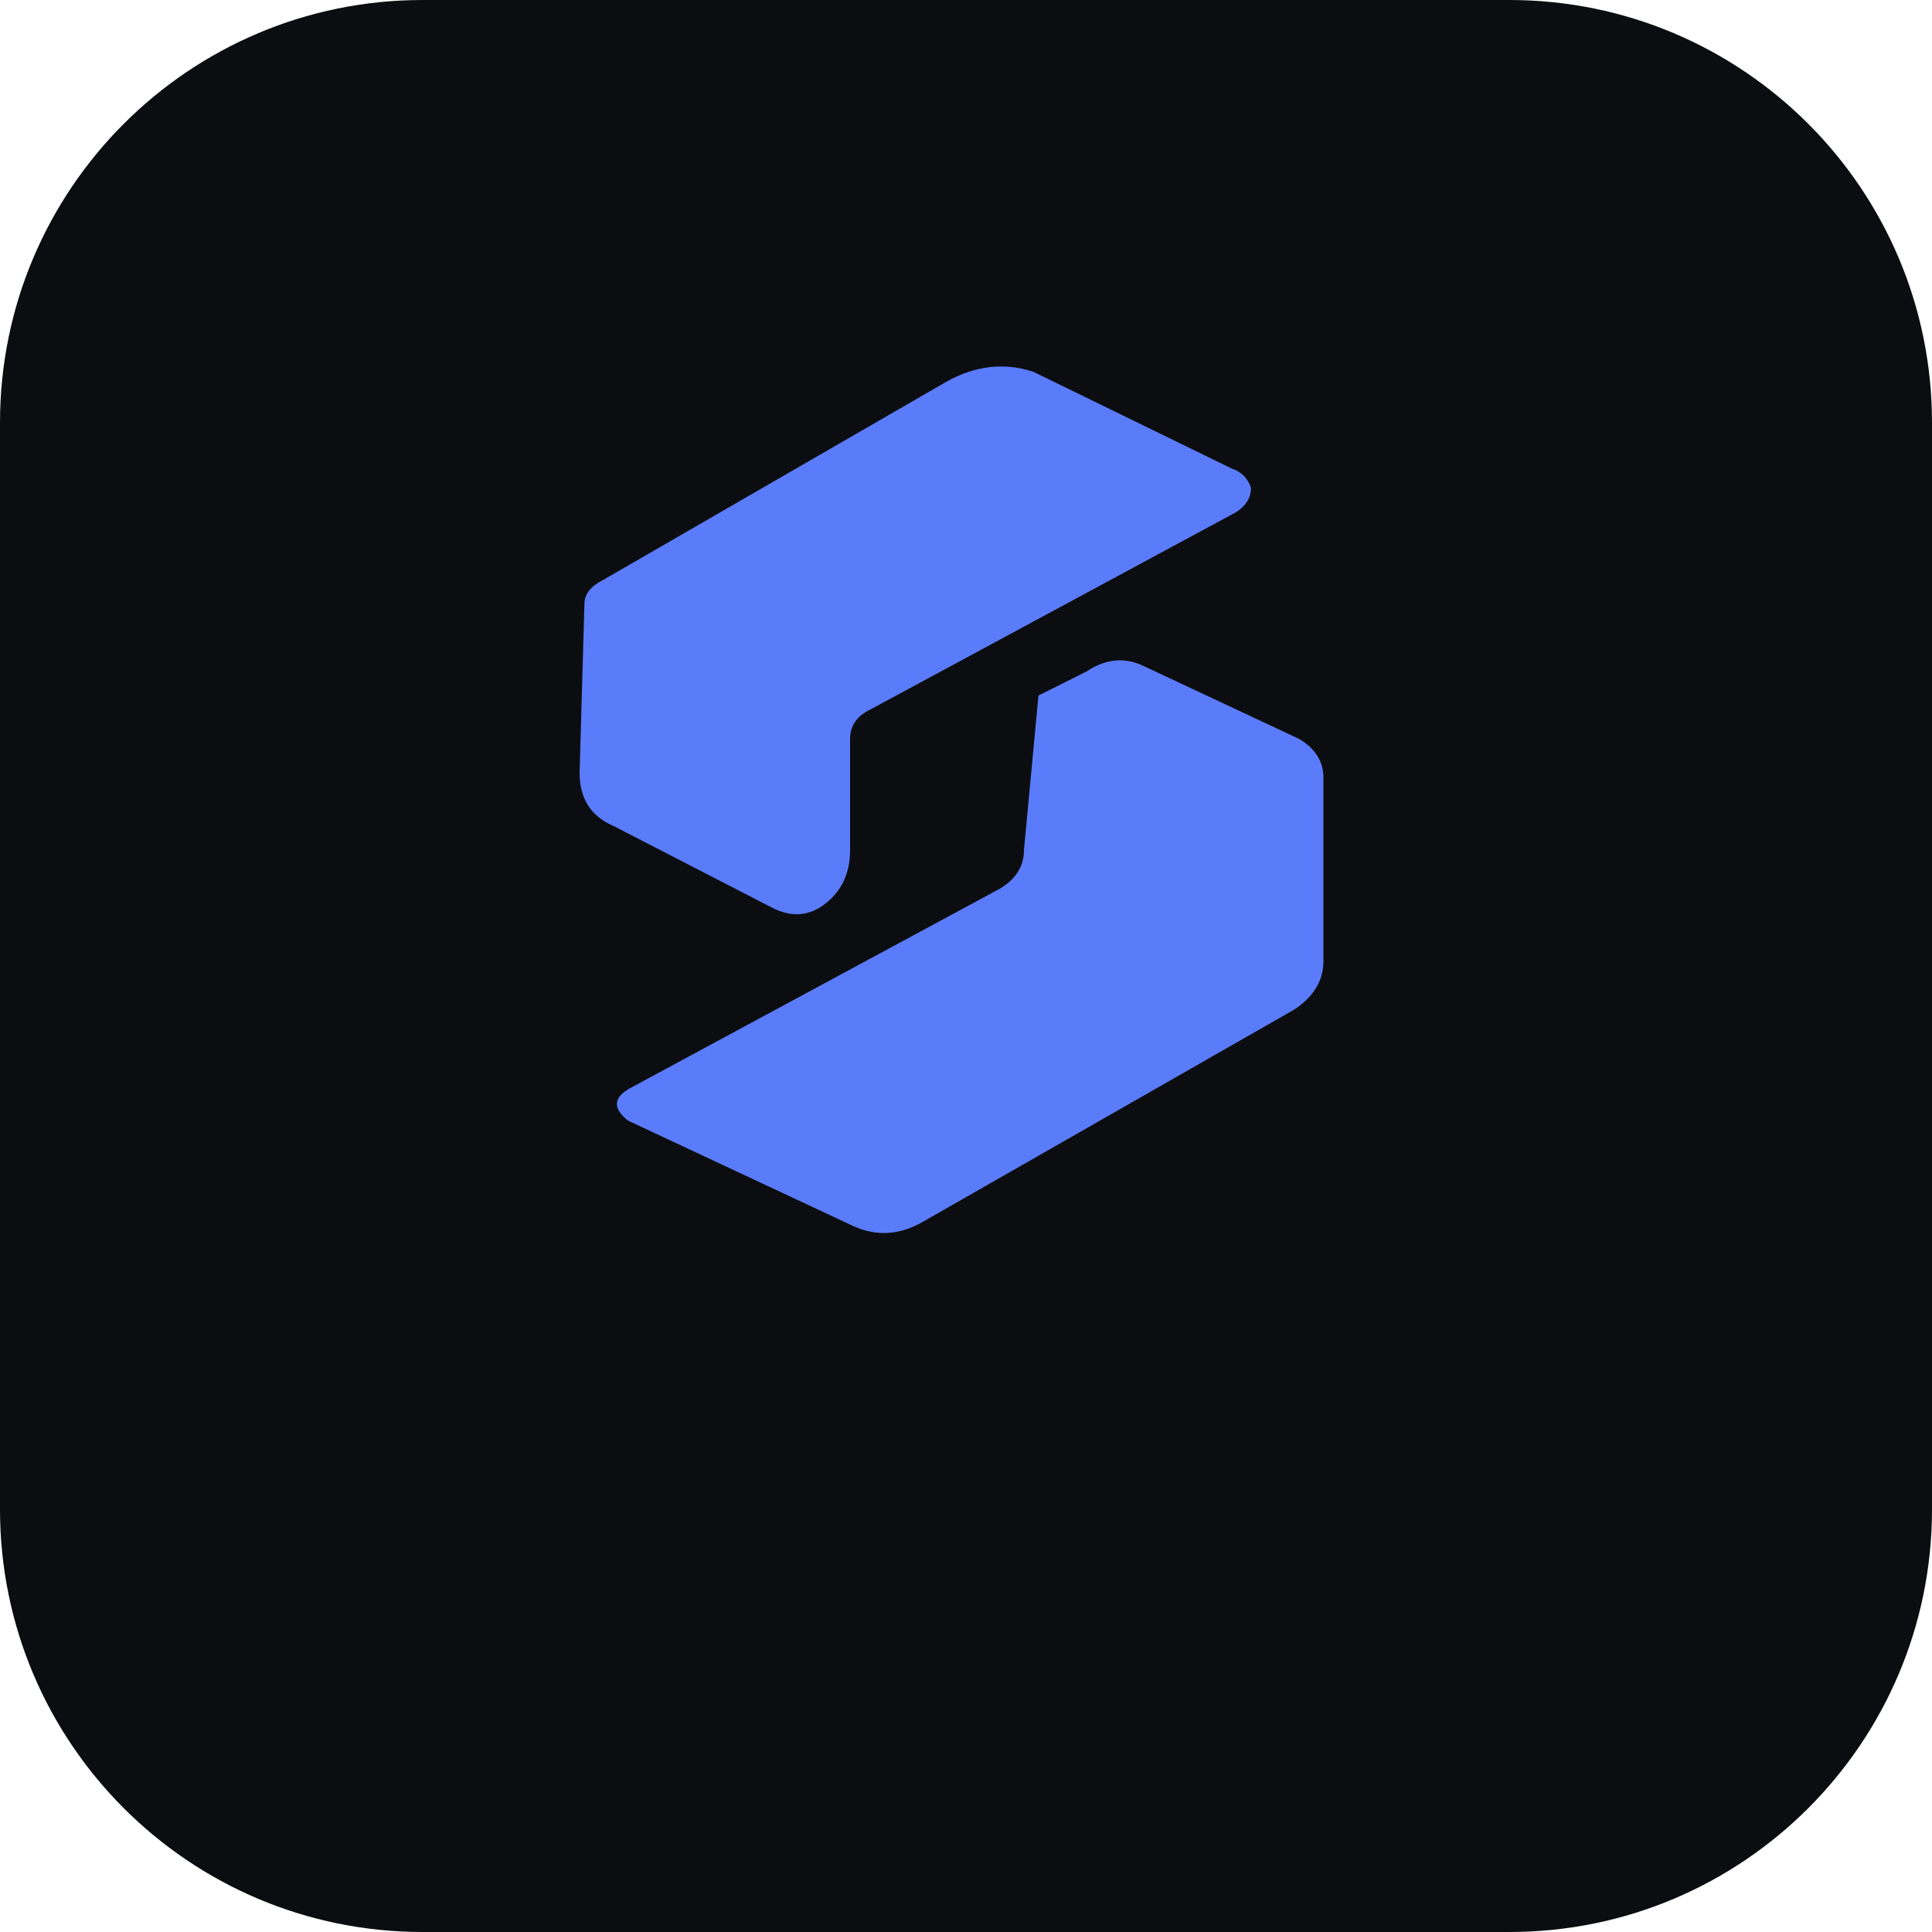
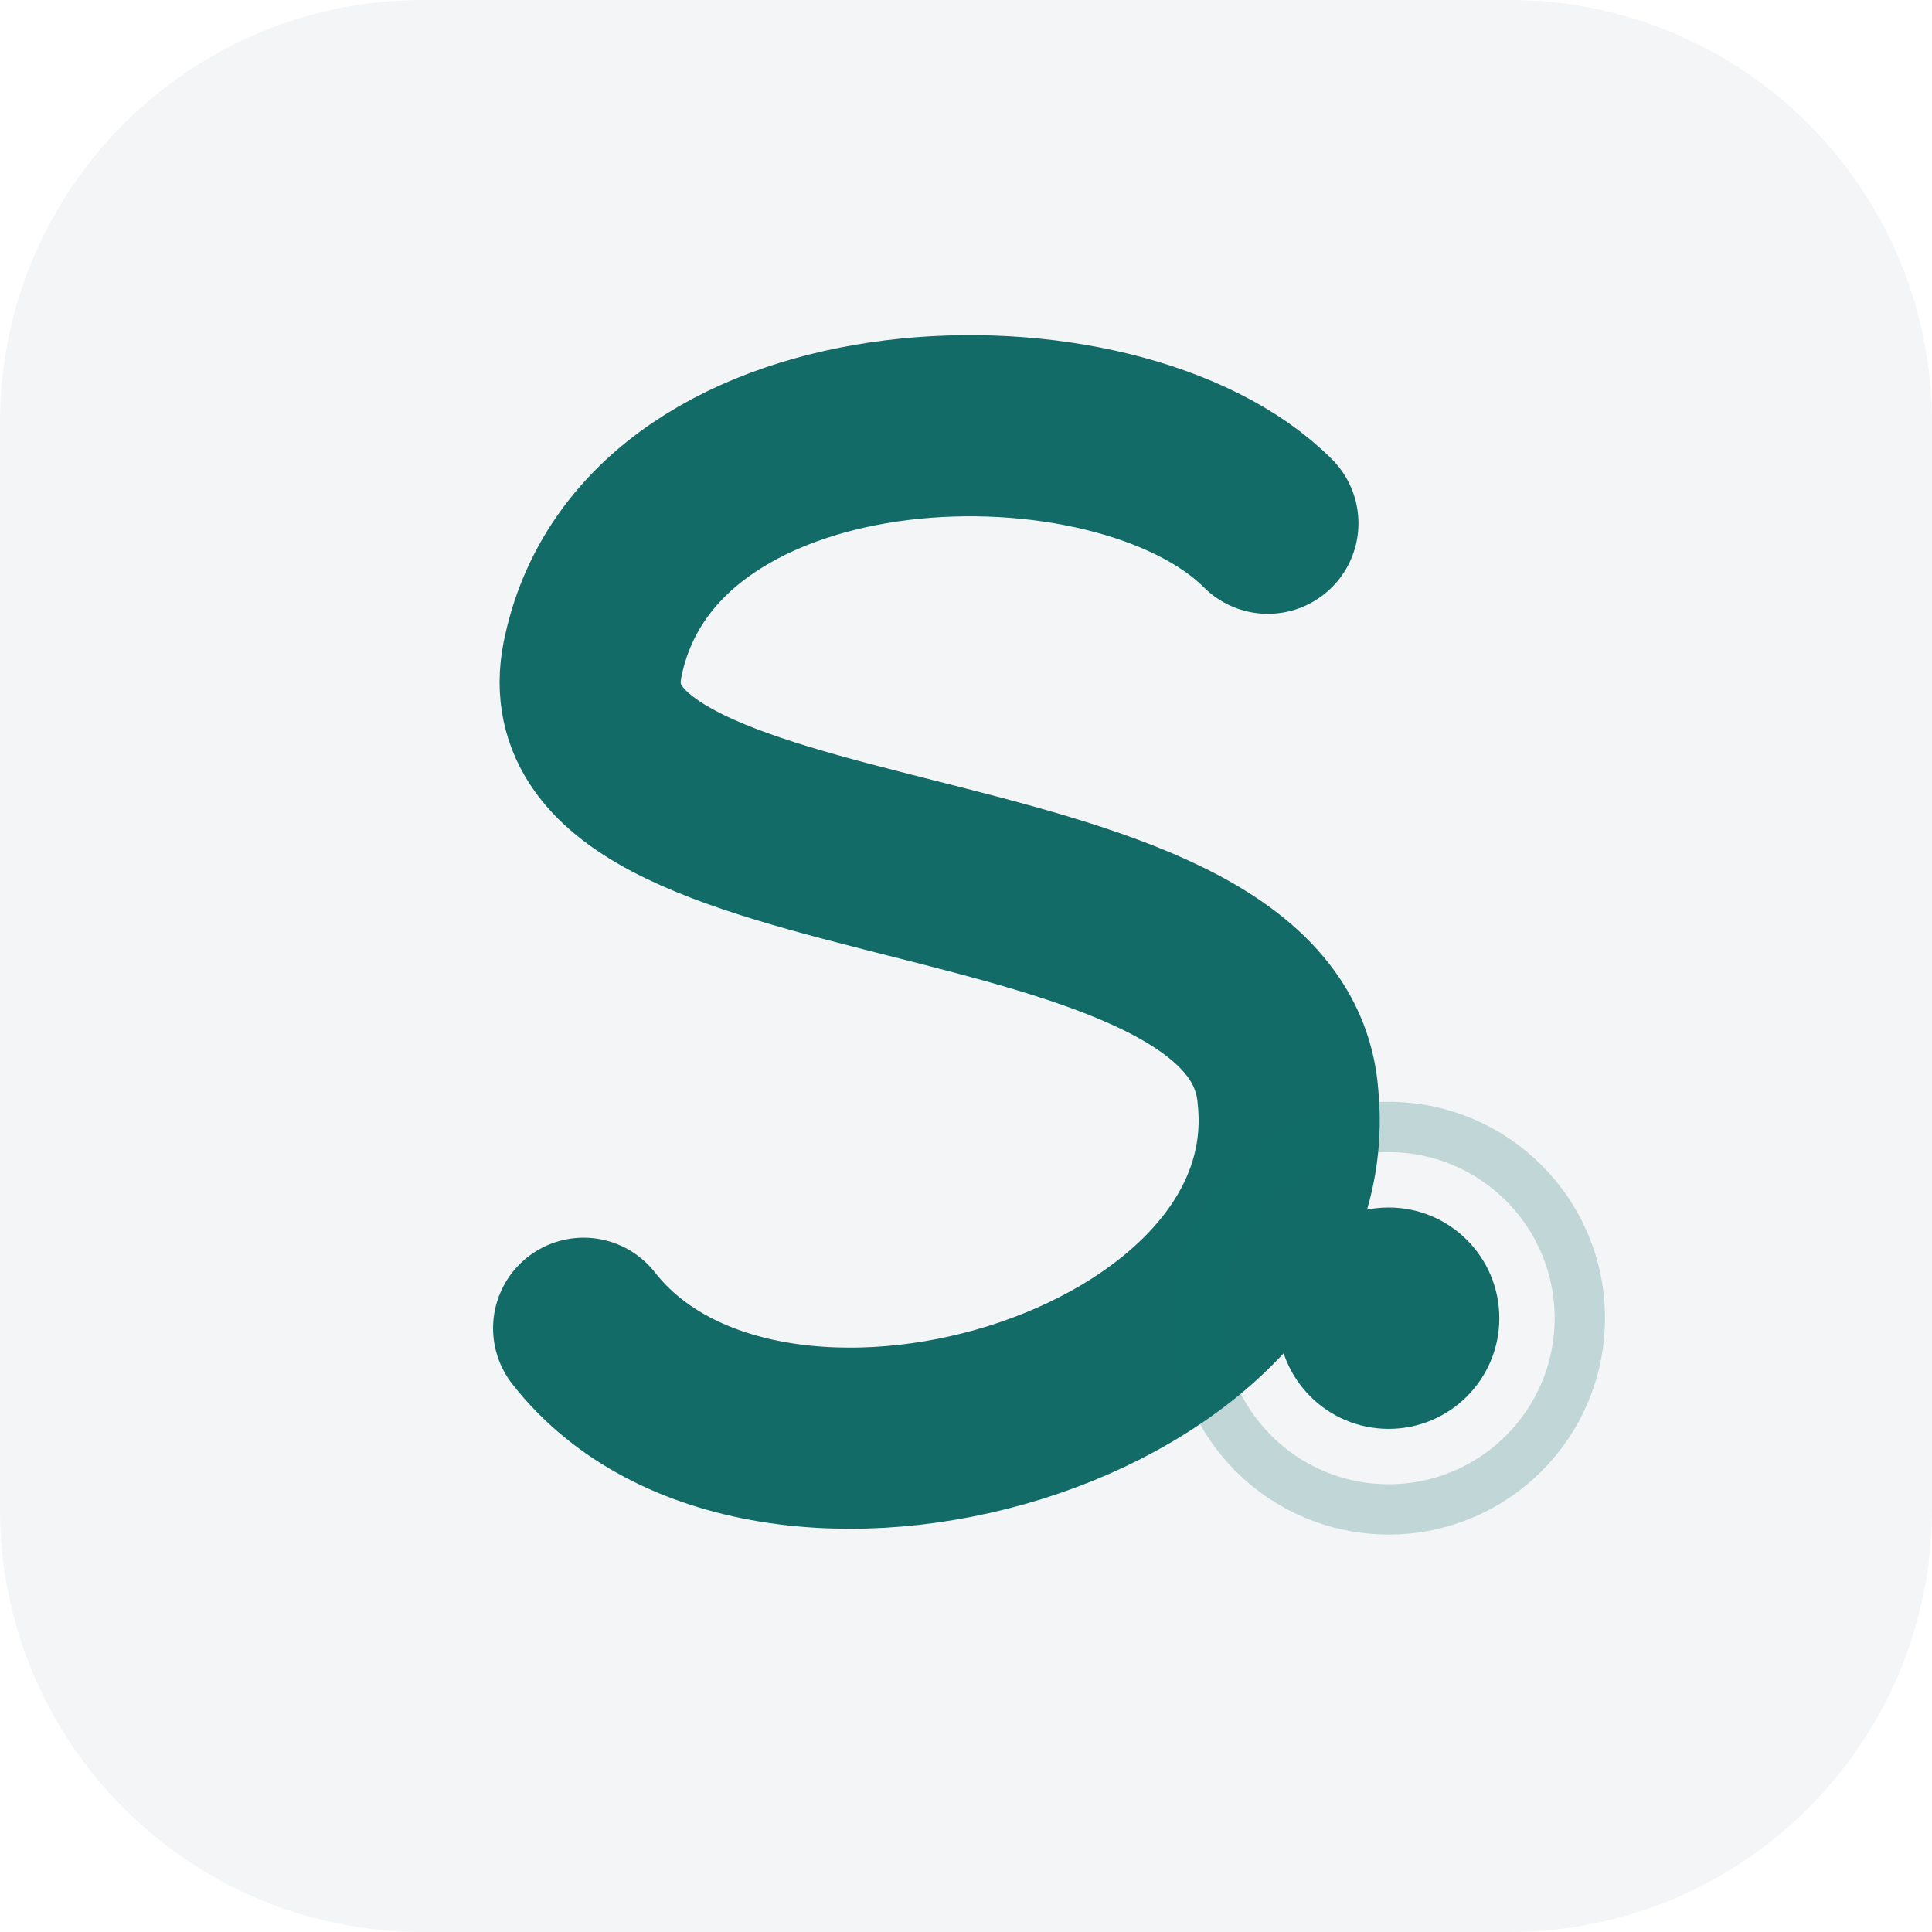
<svg xmlns="http://www.w3.org/2000/svg" viewBox="0 0 192 192" fill="none">
-   <rect width="192" height="192" rx="42" fill="#0B0D10" />
-   <g transform="translate(34.56 26.88) scale(0.48)">
-     <path d="M183 41 Q186 42 187 45 Q187 48 184 50 L108 91 Q104 93 104 97 L104 120 Q104 127 99 131 Q94 135 88 132 L55 115 Q48 112 48 104 L49 69 Q49 66 53 64 L124 23 Q133 18 142 21 Z" fill="#5B7CFA" />
-     <path d="M202 105 Q202 100 197 97 L165 82 Q159 79 153 83 L143 88 L140 120 Q140 125 135 128 L59 169 Q53 172 58 176 L105 198 Q112 201 119 197 L196 153 Q202 149 202 143 Z" fill="#5B7CFA" />
-   </g>
+   <rect width="192" height="192" rx="42" fill="#F3F5F7" />
+   <path d="M126 52C111 37 65 38 59 65C53 90 126 82 128 109C131 139 76 155 58 132" stroke="#126B67" stroke-width="18" stroke-linecap="round" />
+   <circle cx="138" cy="131" r="11" fill="#126B67" />
+   <circle cx="138" cy="131" r="19" stroke="#126B67" stroke-opacity=".22" stroke-width="5" />
</svg>
